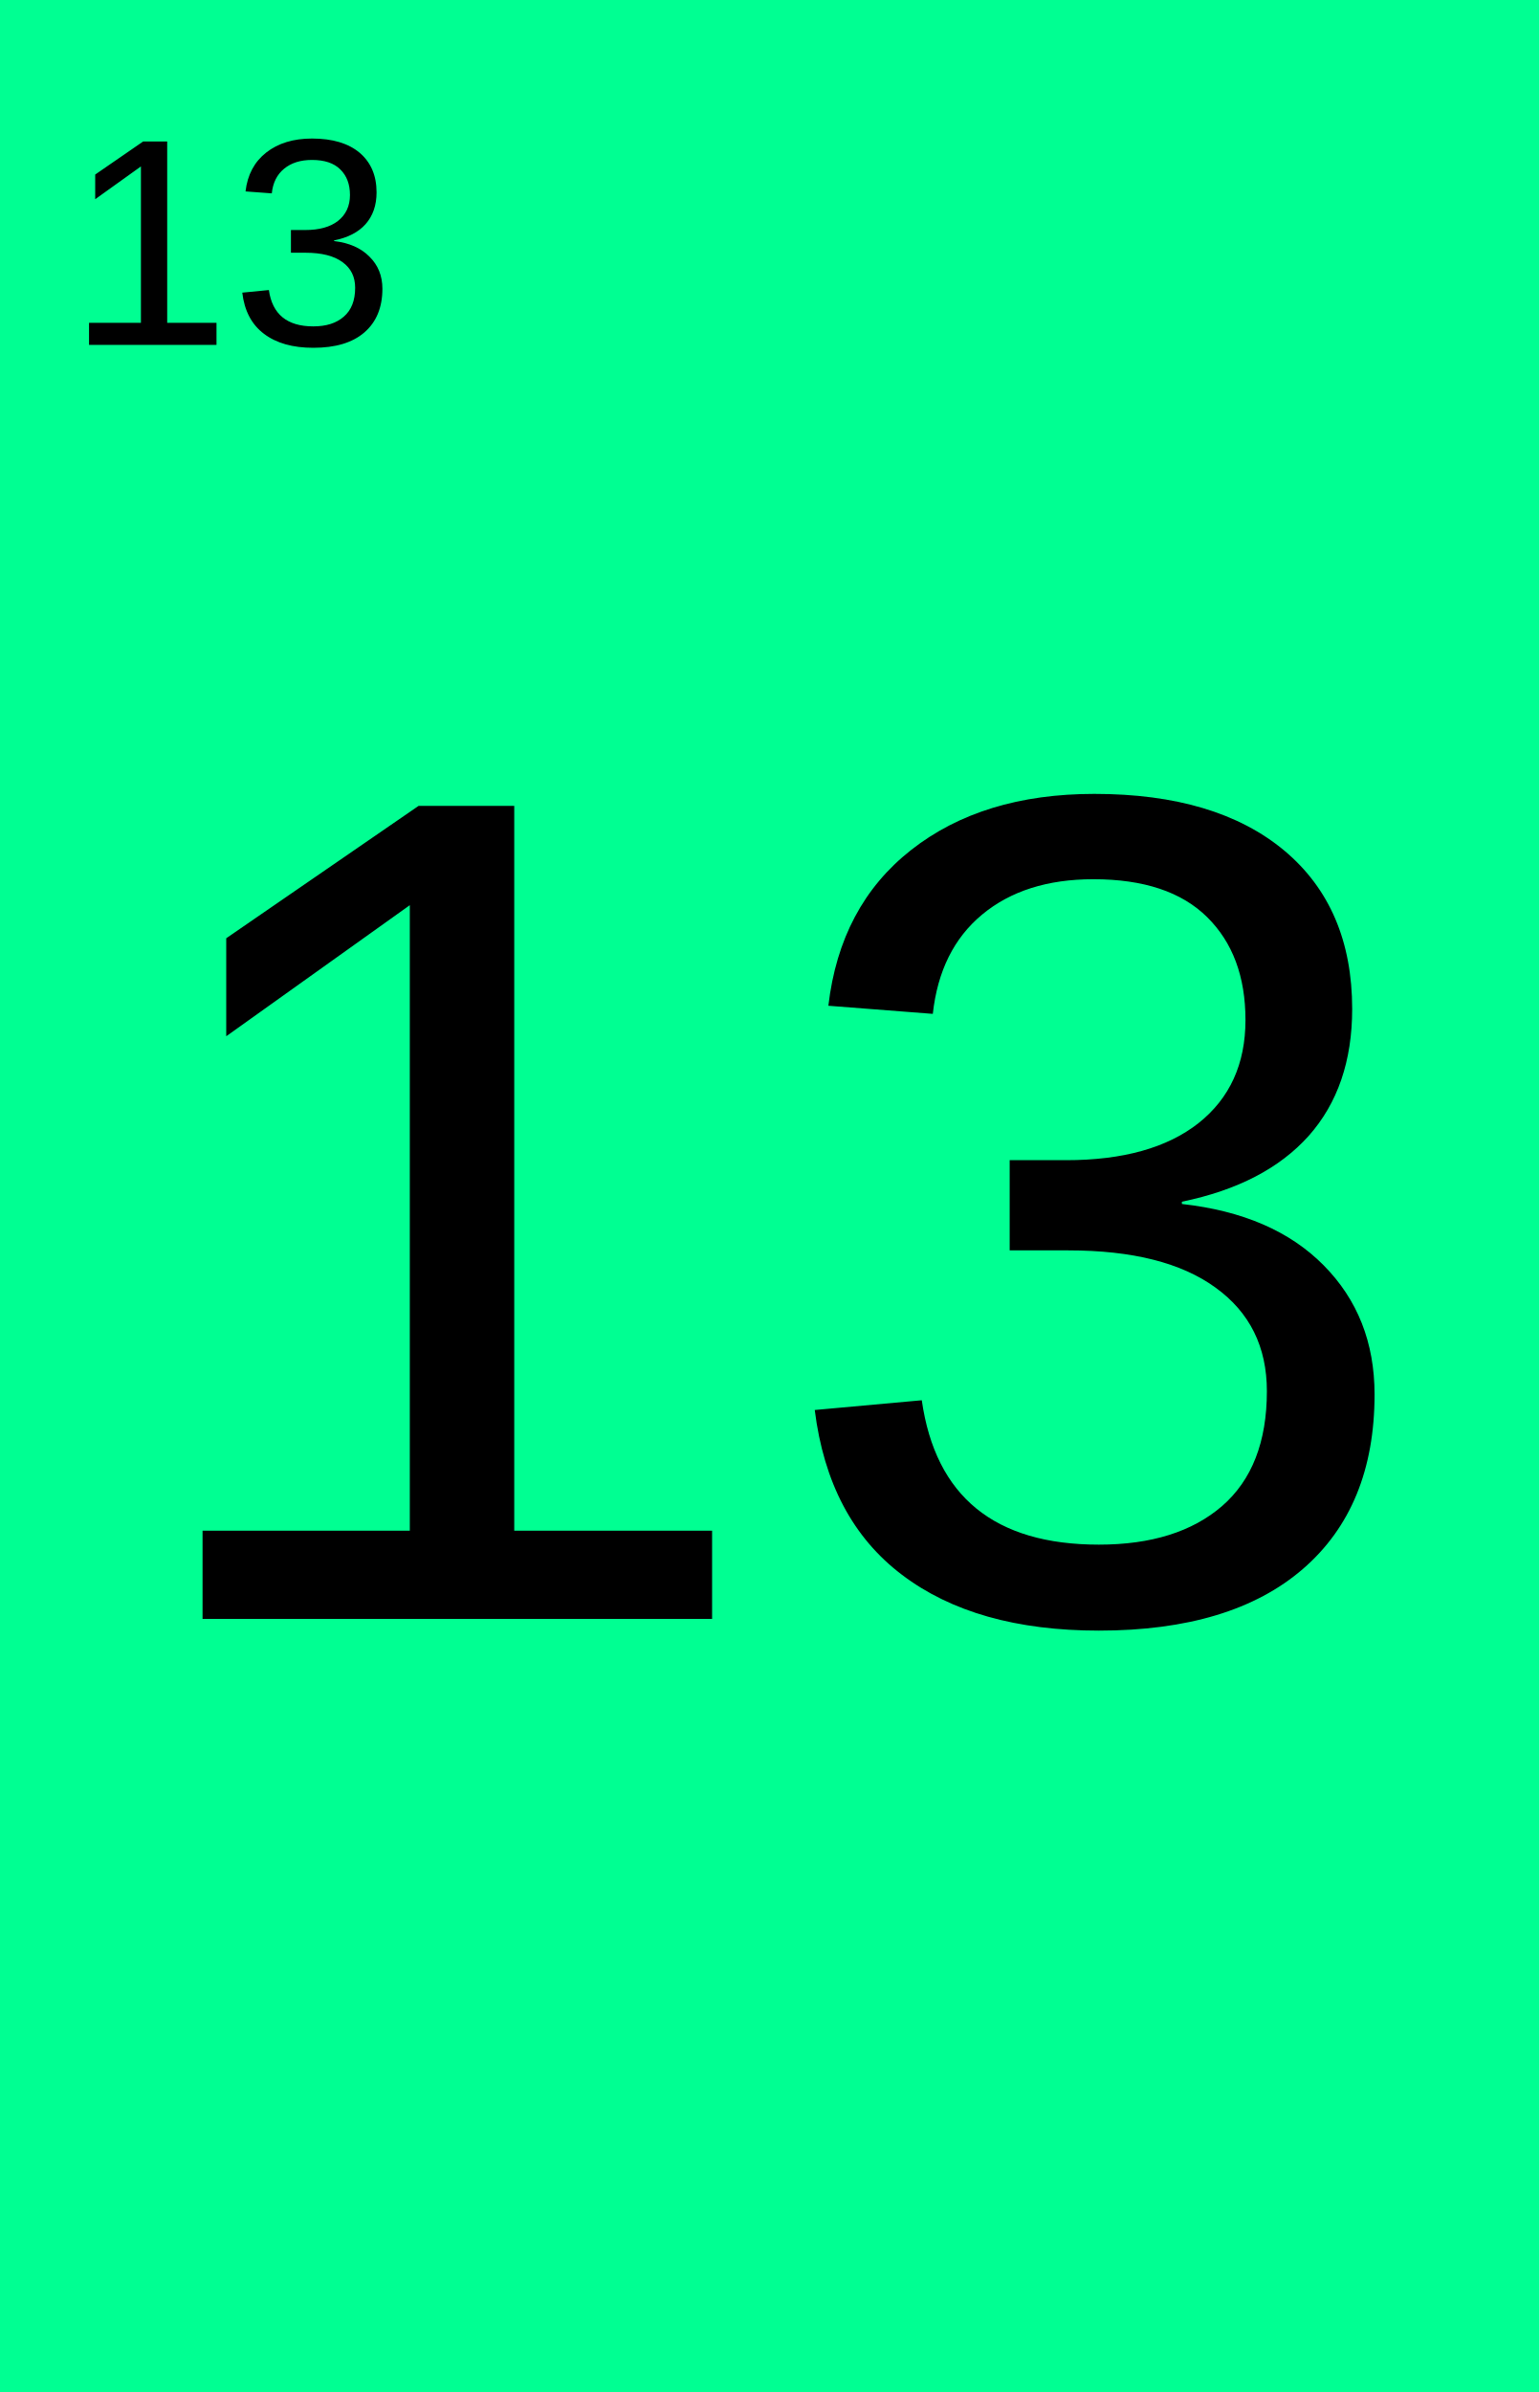
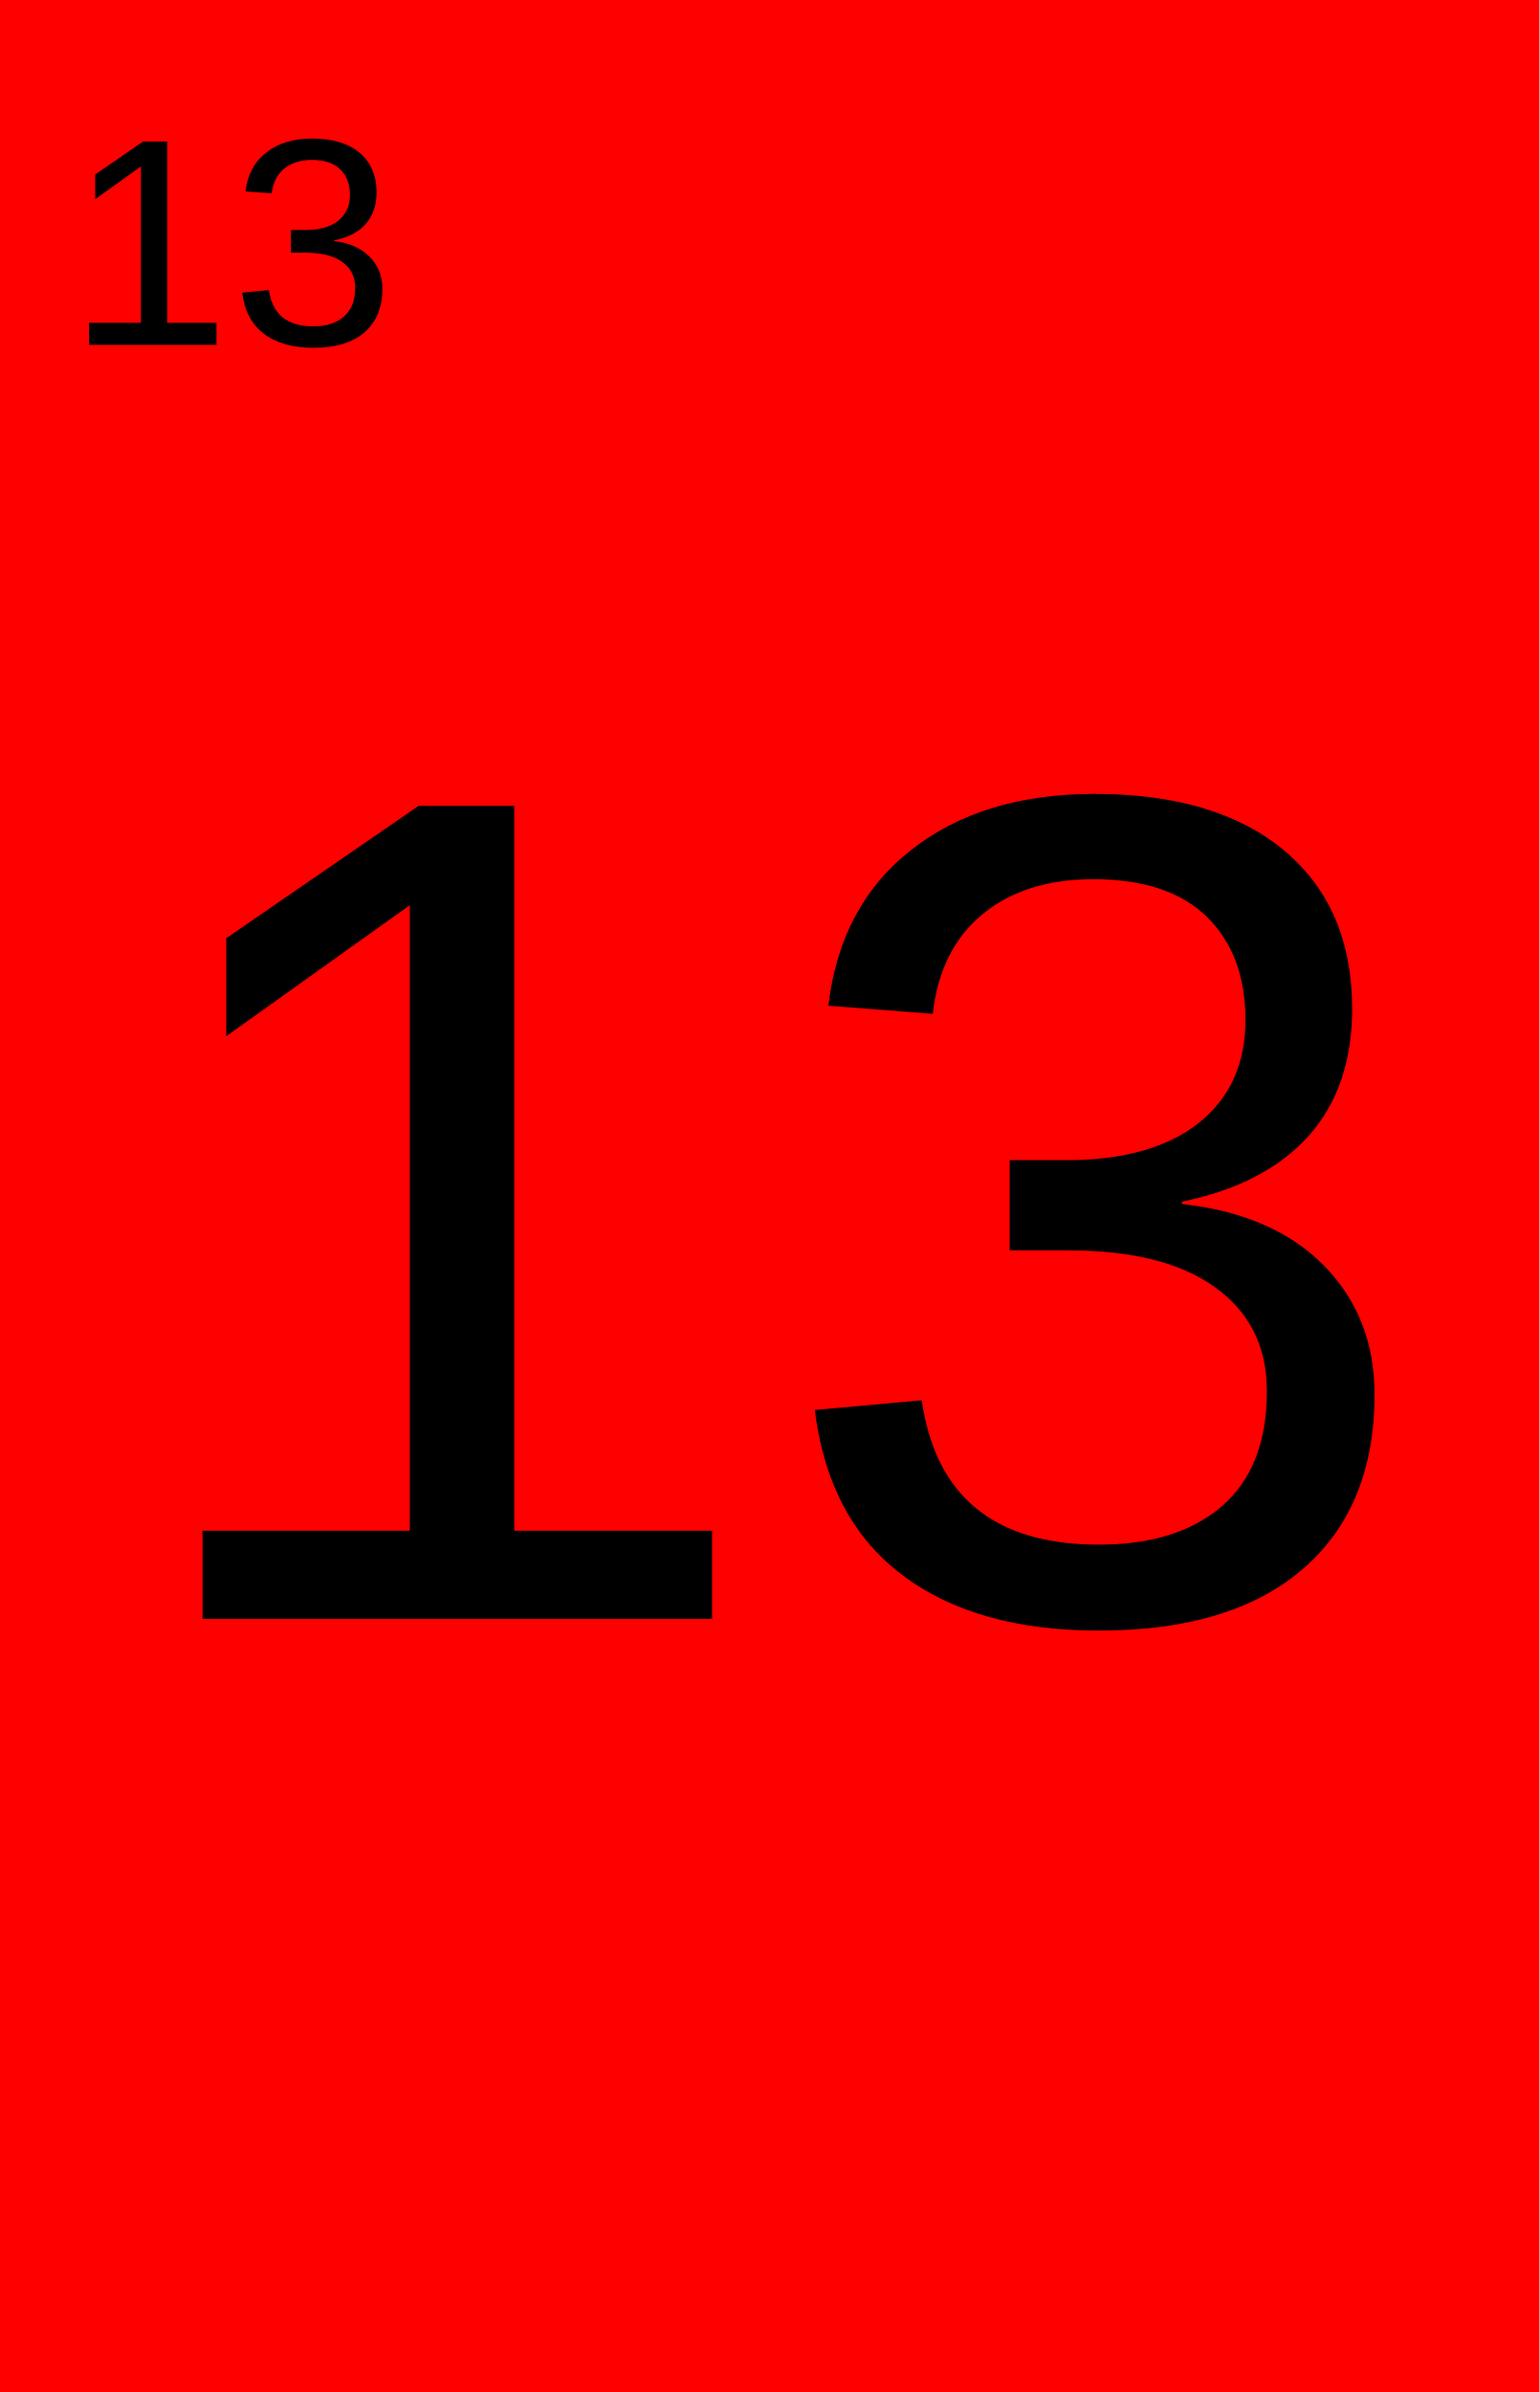
<svg xmlns="http://www.w3.org/2000/svg" viewBox="0 0 74.16 115.20">
  <defs>
    <style type="text/css">
    line, polyline, polygon, path, rect, circle {
      fill: none;
      stroke: #000000;
      stroke-linecap: round;
      stroke-linejoin: round;
      stroke-miterlimit: 10.00;
    }
  </style>
  </defs>
  <rect width="100%" height="100%" style="stroke: none; fill: #FFFFFF;" />
-   <rect x="0.00" y="-0" width="74.16" height="115.20" style="stroke-width: 1.07; stroke: none; stroke-linecap: square; stroke-linejoin: miter; fill: #00FF92;" />
+   <rect x="0.00" y="-0" width="74.16" height="115.20" style="stroke-width: 1.07; stroke: none; stroke-linecap: square; stroke-linejoin: miter; fill: #FF0000;" />
  <text x="3.21" y="16.61" style="font-size: 14.23px; font-family: Arial;" textLength="15.82px" lengthAdjust="spacingAndGlyphs">13</text>
  <text x="5.43" y="77.97" style="font-size: 56.91px; font-family: Arial;" textLength="63.30px" lengthAdjust="spacingAndGlyphs">13</text>
  <defs>
    <clipPath id="cpMC4wMHw3NC4xNnwtMC4wMHwwLjAw">
      <rect x="0.00" y="-0" width="74.16" height="0" />
    </clipPath>
  </defs>
  <defs>
    <clipPath id="cpMC4wMHw3NC4xNnwxMTUuMjB8MC4wMA==">
      <rect x="0.00" y="0.00" width="74.16" height="115.20" />
    </clipPath>
  </defs>
</svg>
